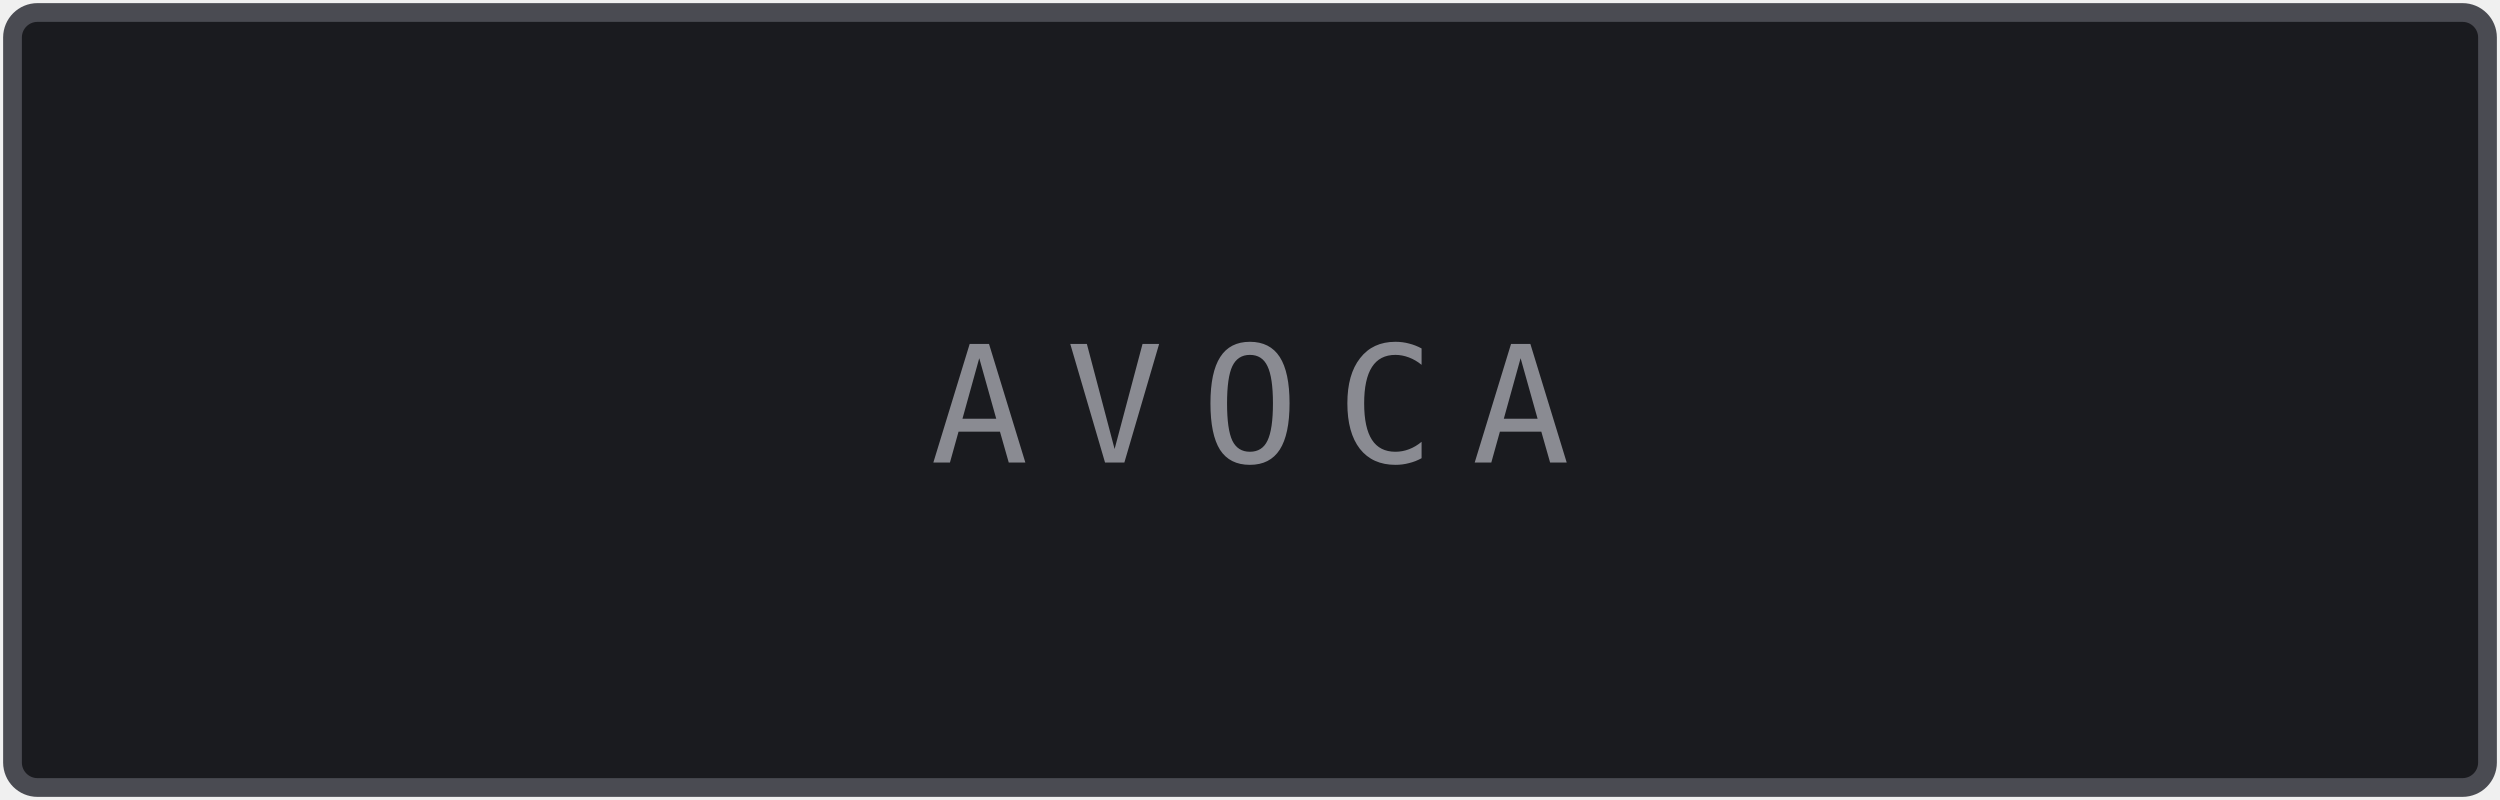
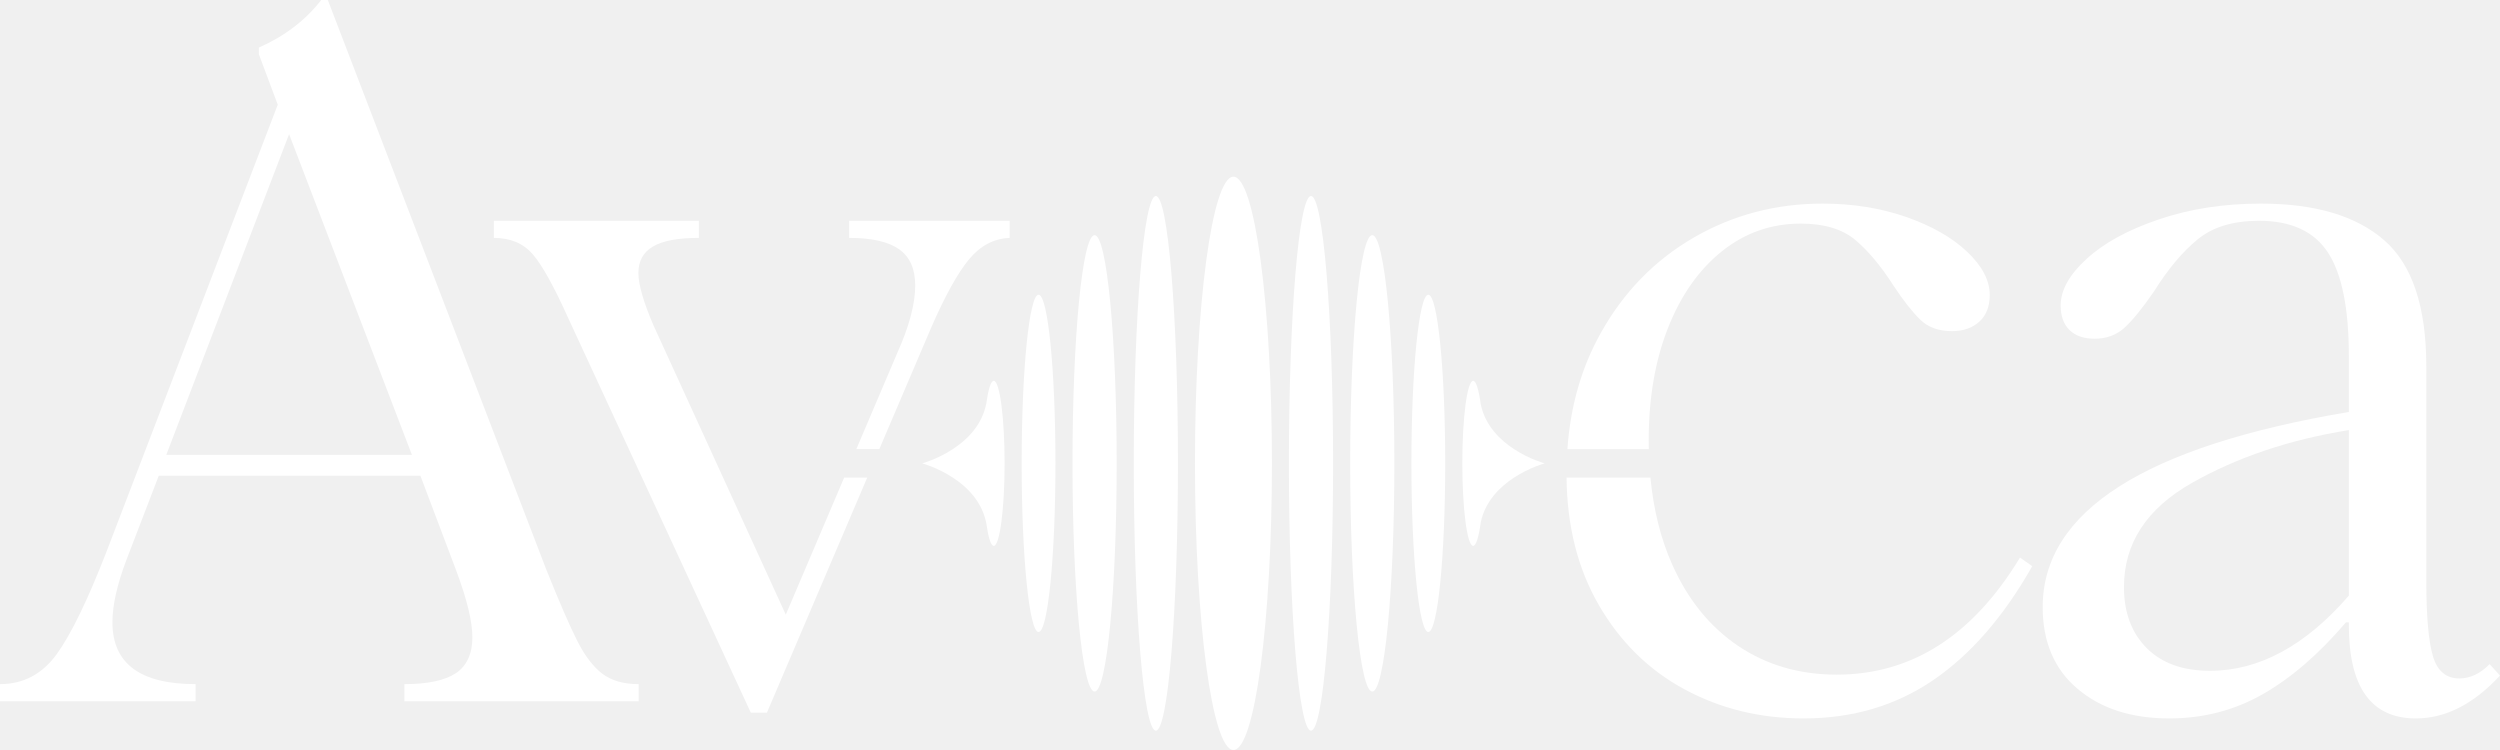
- <svg xmlns="http://www.w3.org/2000/svg" viewBox="0 0 200 64" fill="none">
-   <rect x="1" y="1" width="198" height="62" rx="2" stroke="#4A4B52" stroke-width="1.5" fill="#1A1B1F" />
-   <text x="100" y="37" text-anchor="middle" font-family="ui-monospace, monospace" font-size="13" letter-spacing="3" fill="#8A8B92">AVOCA</text>
+ <svg xmlns="http://www.w3.org/2000/svg" viewBox="0 0 140 42" fill="#FFFFFF" color="#FFFFFF">
+   <path d="M33.727 37.726C33.217 37.335 32.749 36.724 32.327 35.889C31.902 35.053 31.321 33.712 30.58 31.864L18.358 0H17.988C17.107 1.137 15.941 2.027 14.496 2.664V3.037L15.554 5.862L5.98 30.853C4.919 33.589 3.985 35.515 3.175 36.635C2.363 37.752 1.305 38.311 0 38.311V39.27H10.953V38.311C7.847 38.311 6.296 37.157 6.296 34.849C6.296 33.891 6.561 32.716 7.088 31.333L8.89 26.642H23.543L25.555 31.97C26.154 33.569 26.453 34.812 26.453 35.702C26.453 36.592 26.145 37.292 25.527 37.7C24.911 38.107 23.948 38.311 22.645 38.311V39.27H35.765V38.311C34.918 38.311 34.24 38.116 33.727 37.726ZM9.312 25.471L16.189 7.512L23.067 25.471H9.312Z" fill="#FFFFFF" />
+   <path d="M47.273 26.745L44.004 34.421L36.596 18.222C36.032 16.91 35.75 15.931 35.75 15.291C35.75 14.62 36.023 14.12 36.571 13.802C37.118 13.48 37.973 13.322 39.136 13.322V12.363H27.655V13.322C28.573 13.322 29.297 13.623 29.824 14.226C30.354 14.832 31.024 16.038 31.837 17.849L42.046 39.91H42.947L48.565 26.745H47.273ZM47.55 12.363V13.322C48.818 13.322 49.753 13.534 50.352 13.959C50.953 14.387 51.252 15.062 51.252 15.986C51.252 17.017 50.916 18.277 50.246 19.77L47.955 25.149H49.243L52.153 18.331C52.928 16.554 53.632 15.286 54.268 14.519C54.903 13.755 55.661 13.357 56.542 13.322V12.363H47.55Z" fill="#FFFFFF" />
+   <path d="M113.119 31.224C110.474 35.596 107.051 37.78 102.856 37.78C100.775 37.78 98.939 37.246 97.352 36.181C95.767 35.117 94.53 33.598 93.649 31.626C93.005 30.185 92.598 28.557 92.424 26.746H87.727C87.755 29.467 88.354 31.835 89.522 33.862C90.722 35.94 92.327 37.522 94.336 38.604C96.349 39.689 98.569 40.232 101.003 40.232C103.753 40.232 106.179 39.511 108.28 38.073C110.377 36.635 112.219 34.511 113.806 31.706L113.119 31.224ZM92.327 24.67C92.327 22.291 92.689 20.186 93.41 18.358C94.134 16.529 95.14 15.1 96.428 14.069C97.714 13.039 99.187 12.522 100.843 12.522C102.149 12.522 103.163 12.826 103.887 13.429C104.608 14.032 105.324 14.884 106.031 15.987C106.592 16.839 107.097 17.477 107.538 17.904C107.977 18.332 108.57 18.544 109.308 18.544C109.944 18.544 110.454 18.366 110.845 18.011C111.232 17.657 111.426 17.158 111.426 16.518C111.426 15.703 111.001 14.893 110.155 14.095C109.308 13.294 108.171 12.648 106.743 12.149C105.315 11.652 103.753 11.402 102.063 11.402C99.452 11.402 97.052 12.034 94.866 13.294C92.68 14.557 90.942 16.331 89.656 18.625C88.57 20.554 87.943 22.73 87.775 25.15H92.332C92.33 24.992 92.327 24.831 92.327 24.67Z" fill="#FFFFFF" />
+   <path d="M139.418 37.192C138.888 37.726 138.324 37.993 137.725 37.993C136.984 37.993 136.488 37.577 136.243 36.741C135.995 35.906 135.873 34.494 135.873 32.504V20.517C135.873 17.175 135.086 14.824 133.518 13.455C131.948 12.088 129.648 11.402 126.612 11.402C124.532 11.402 122.628 11.698 120.901 12.284C119.17 12.869 117.822 13.607 116.853 14.494C115.881 15.381 115.397 16.254 115.397 17.103C115.397 17.709 115.565 18.171 115.901 18.49C116.235 18.811 116.702 18.969 117.301 18.969C117.971 18.969 118.535 18.757 118.994 18.332C119.453 17.904 120 17.23 120.635 16.305C121.411 15.062 122.223 14.095 123.07 13.403C123.916 12.709 125.062 12.364 126.507 12.364C128.305 12.364 129.594 12.958 130.369 14.147C131.144 15.338 131.535 17.264 131.535 19.928V23.071C120.105 24.992 114.391 28.632 114.391 33.997C114.391 35.949 115.043 37.479 116.349 38.578C117.654 39.681 119.364 40.232 121.482 40.232C123.386 40.232 125.133 39.778 126.721 38.871C128.305 37.967 129.859 36.627 131.375 34.849H131.535V35.007C131.535 38.489 132.786 40.232 135.291 40.232C136.947 40.232 138.518 39.431 140 37.832L139.418 37.192ZM131.535 33.357C129.101 36.164 126.507 37.565 123.756 37.565C122.24 37.565 121.057 37.14 120.211 36.288C119.364 35.435 118.942 34.298 118.942 32.877C118.942 30.426 120.211 28.483 122.75 27.041C125.29 25.603 128.217 24.619 131.535 24.085V33.357Z" fill="#FFFFFF" />
+   <path d="M69.073 41.999C70.263 41.999 71.228 34.813 71.228 25.947C71.228 17.081 70.263 9.895 69.073 9.895C67.883 9.895 66.918 17.081 66.918 25.947C66.918 34.813 67.883 41.999 69.073 41.999Z" fill="#FFFFFF" class="logo-bar" />
+   <path d="M64.728 40.917C65.411 40.917 65.965 34.215 65.965 25.947C65.965 17.679 65.411 10.977 64.728 10.977C64.045 10.977 63.491 17.679 63.491 25.947C63.491 34.215 64.045 40.917 64.728 40.917Z" fill="#FFFFFF" class="logo-bar" style="animation-delay:0.1s" />
+   <path d="M61.297 38.728C61.98 38.728 62.534 33.006 62.534 25.948C62.534 18.89 61.98 13.168 61.297 13.168C60.613 13.168 60.06 18.89 60.06 25.948C60.06 33.006 60.613 38.728 61.297 38.728Z" fill="#FFFFFF" class="logo-bar" style="animation-delay:0.2s" />
+   <path d="M58.159 35.393C58.682 35.393 59.105 31.164 59.105 25.948C59.105 20.732 58.682 16.504 58.159 16.504C57.637 16.504 57.213 20.732 57.213 25.948C57.213 31.164 57.637 35.393 58.159 35.393Z" fill="#FFFFFF" class="logo-bar" style="animation-delay:0.3s" />
+   <path d="M73.416 40.917C74.099 40.917 74.653 34.215 74.653 25.947C74.653 17.679 74.099 10.977 73.416 10.977C72.733 10.977 72.179 17.679 72.179 25.947C72.179 34.215 72.733 40.917 73.416 40.917Z" fill="#FFFFFF" class="logo-bar" style="animation-delay:0.1s" />
+   <path d="M76.847 38.728C77.531 38.728 78.084 33.006 78.084 25.948C78.084 18.89 77.531 13.168 76.847 13.168C76.164 13.168 75.61 18.89 75.61 25.948C75.61 33.006 76.164 38.728 76.847 38.728Z" fill="#FFFFFF" class="logo-bar" style="animation-delay:0.2s" />
+   <path d="M79.985 35.393C80.508 35.393 80.932 31.164 80.932 25.948C80.932 20.732 80.508 16.504 79.985 16.504C79.463 16.504 79.039 20.732 79.039 25.948C79.039 31.164 79.463 35.393 79.985 35.393Z" fill="#FFFFFF" class="logo-bar" style="animation-delay:0.3s" />
+   <path d="M56.258 25.948C56.258 28.5 55.984 30.57 55.651 30.57C55.486 30.57 55.34 30.079 55.229 29.275C55.229 29.275 55.228 29.273 55.226 29.269C54.981 28.075 54.157 27.265 53.359 26.746C52.484 26.172 51.644 25.948 51.644 25.948C51.644 25.948 52.484 25.724 53.359 25.15C54.157 24.63 54.981 23.821 55.226 22.627C55.226 22.627 55.227 22.625 55.229 22.621C55.34 21.817 55.486 21.326 55.651 21.326C55.984 21.326 56.258 23.396 56.258 25.948Z" fill="#FFFFFF" />
+   <path d="M86.501 25.948C86.501 25.948 85.66 26.172 84.785 26.746C83.996 27.26 83.178 28.061 82.924 29.241C82.813 30.064 82.662 30.57 82.497 30.57C82.16 30.57 81.89 28.5 81.89 25.948C81.89 23.396 82.16 21.326 82.497 21.326C82.662 21.326 82.813 21.831 82.924 22.655C83.178 23.835 83.996 24.636 84.785 25.15C85.66 25.724 86.501 25.948 86.501 25.948Z" fill="#FFFFFF" />
</svg>
